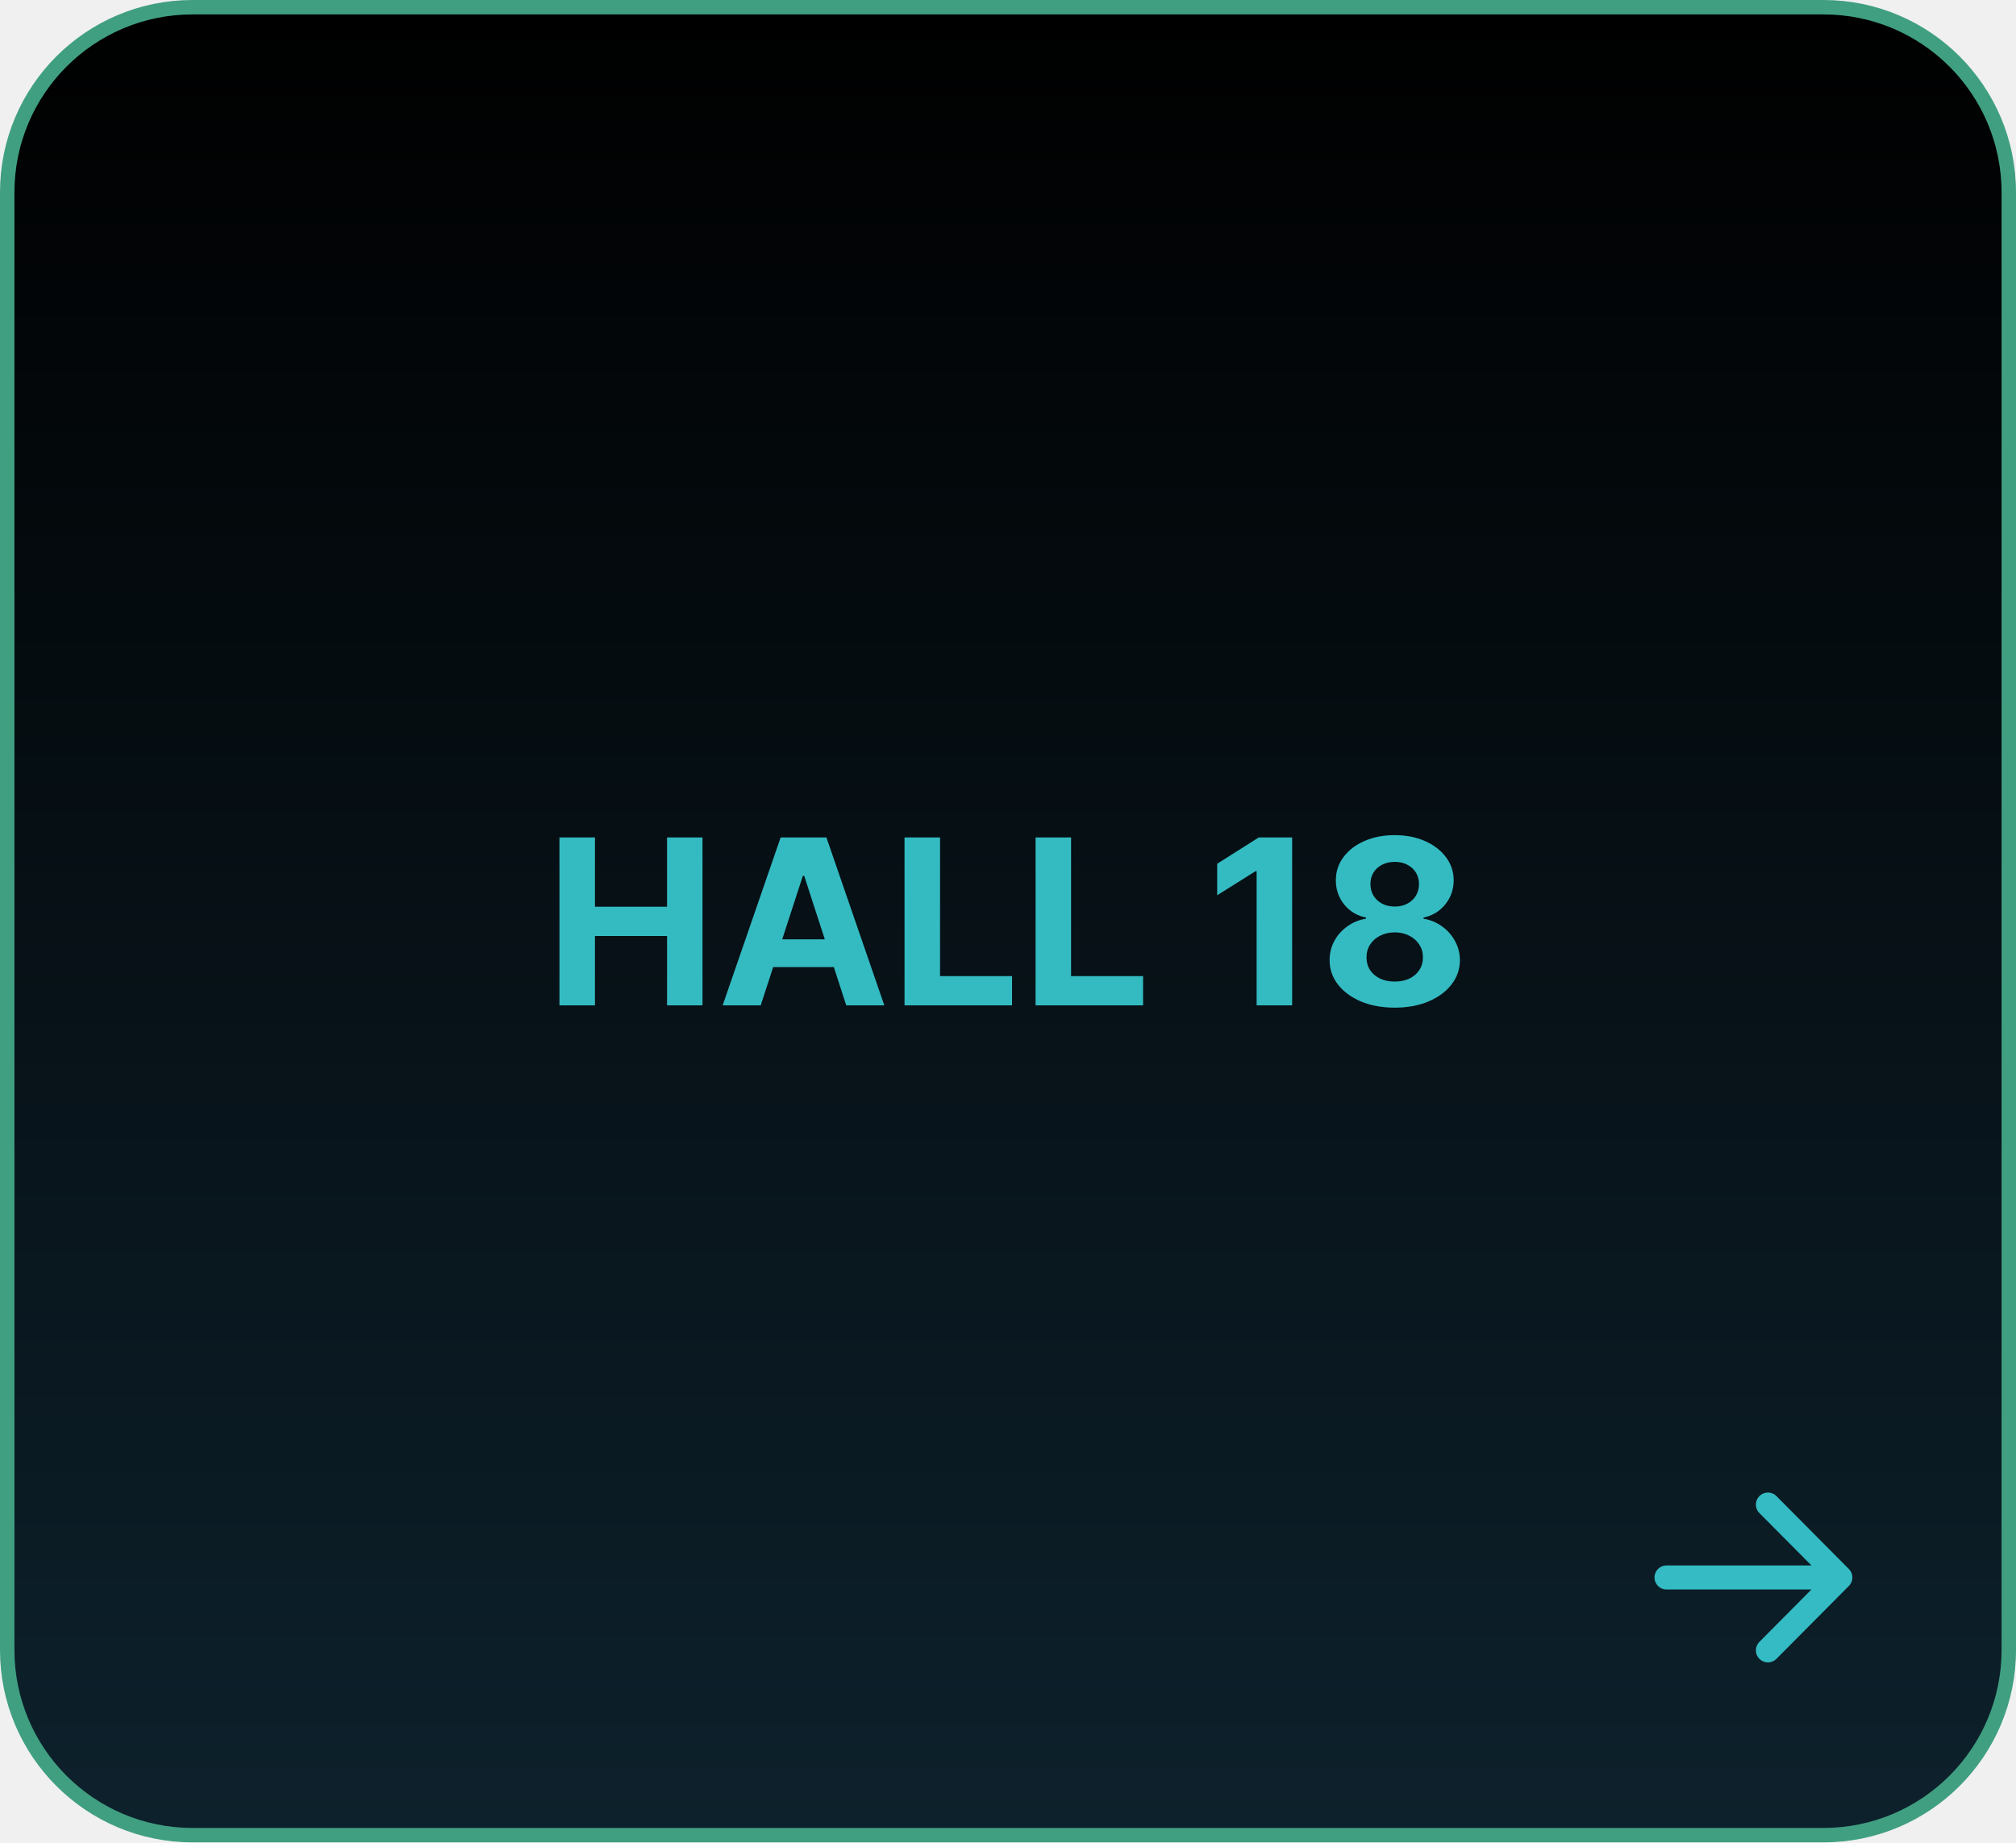
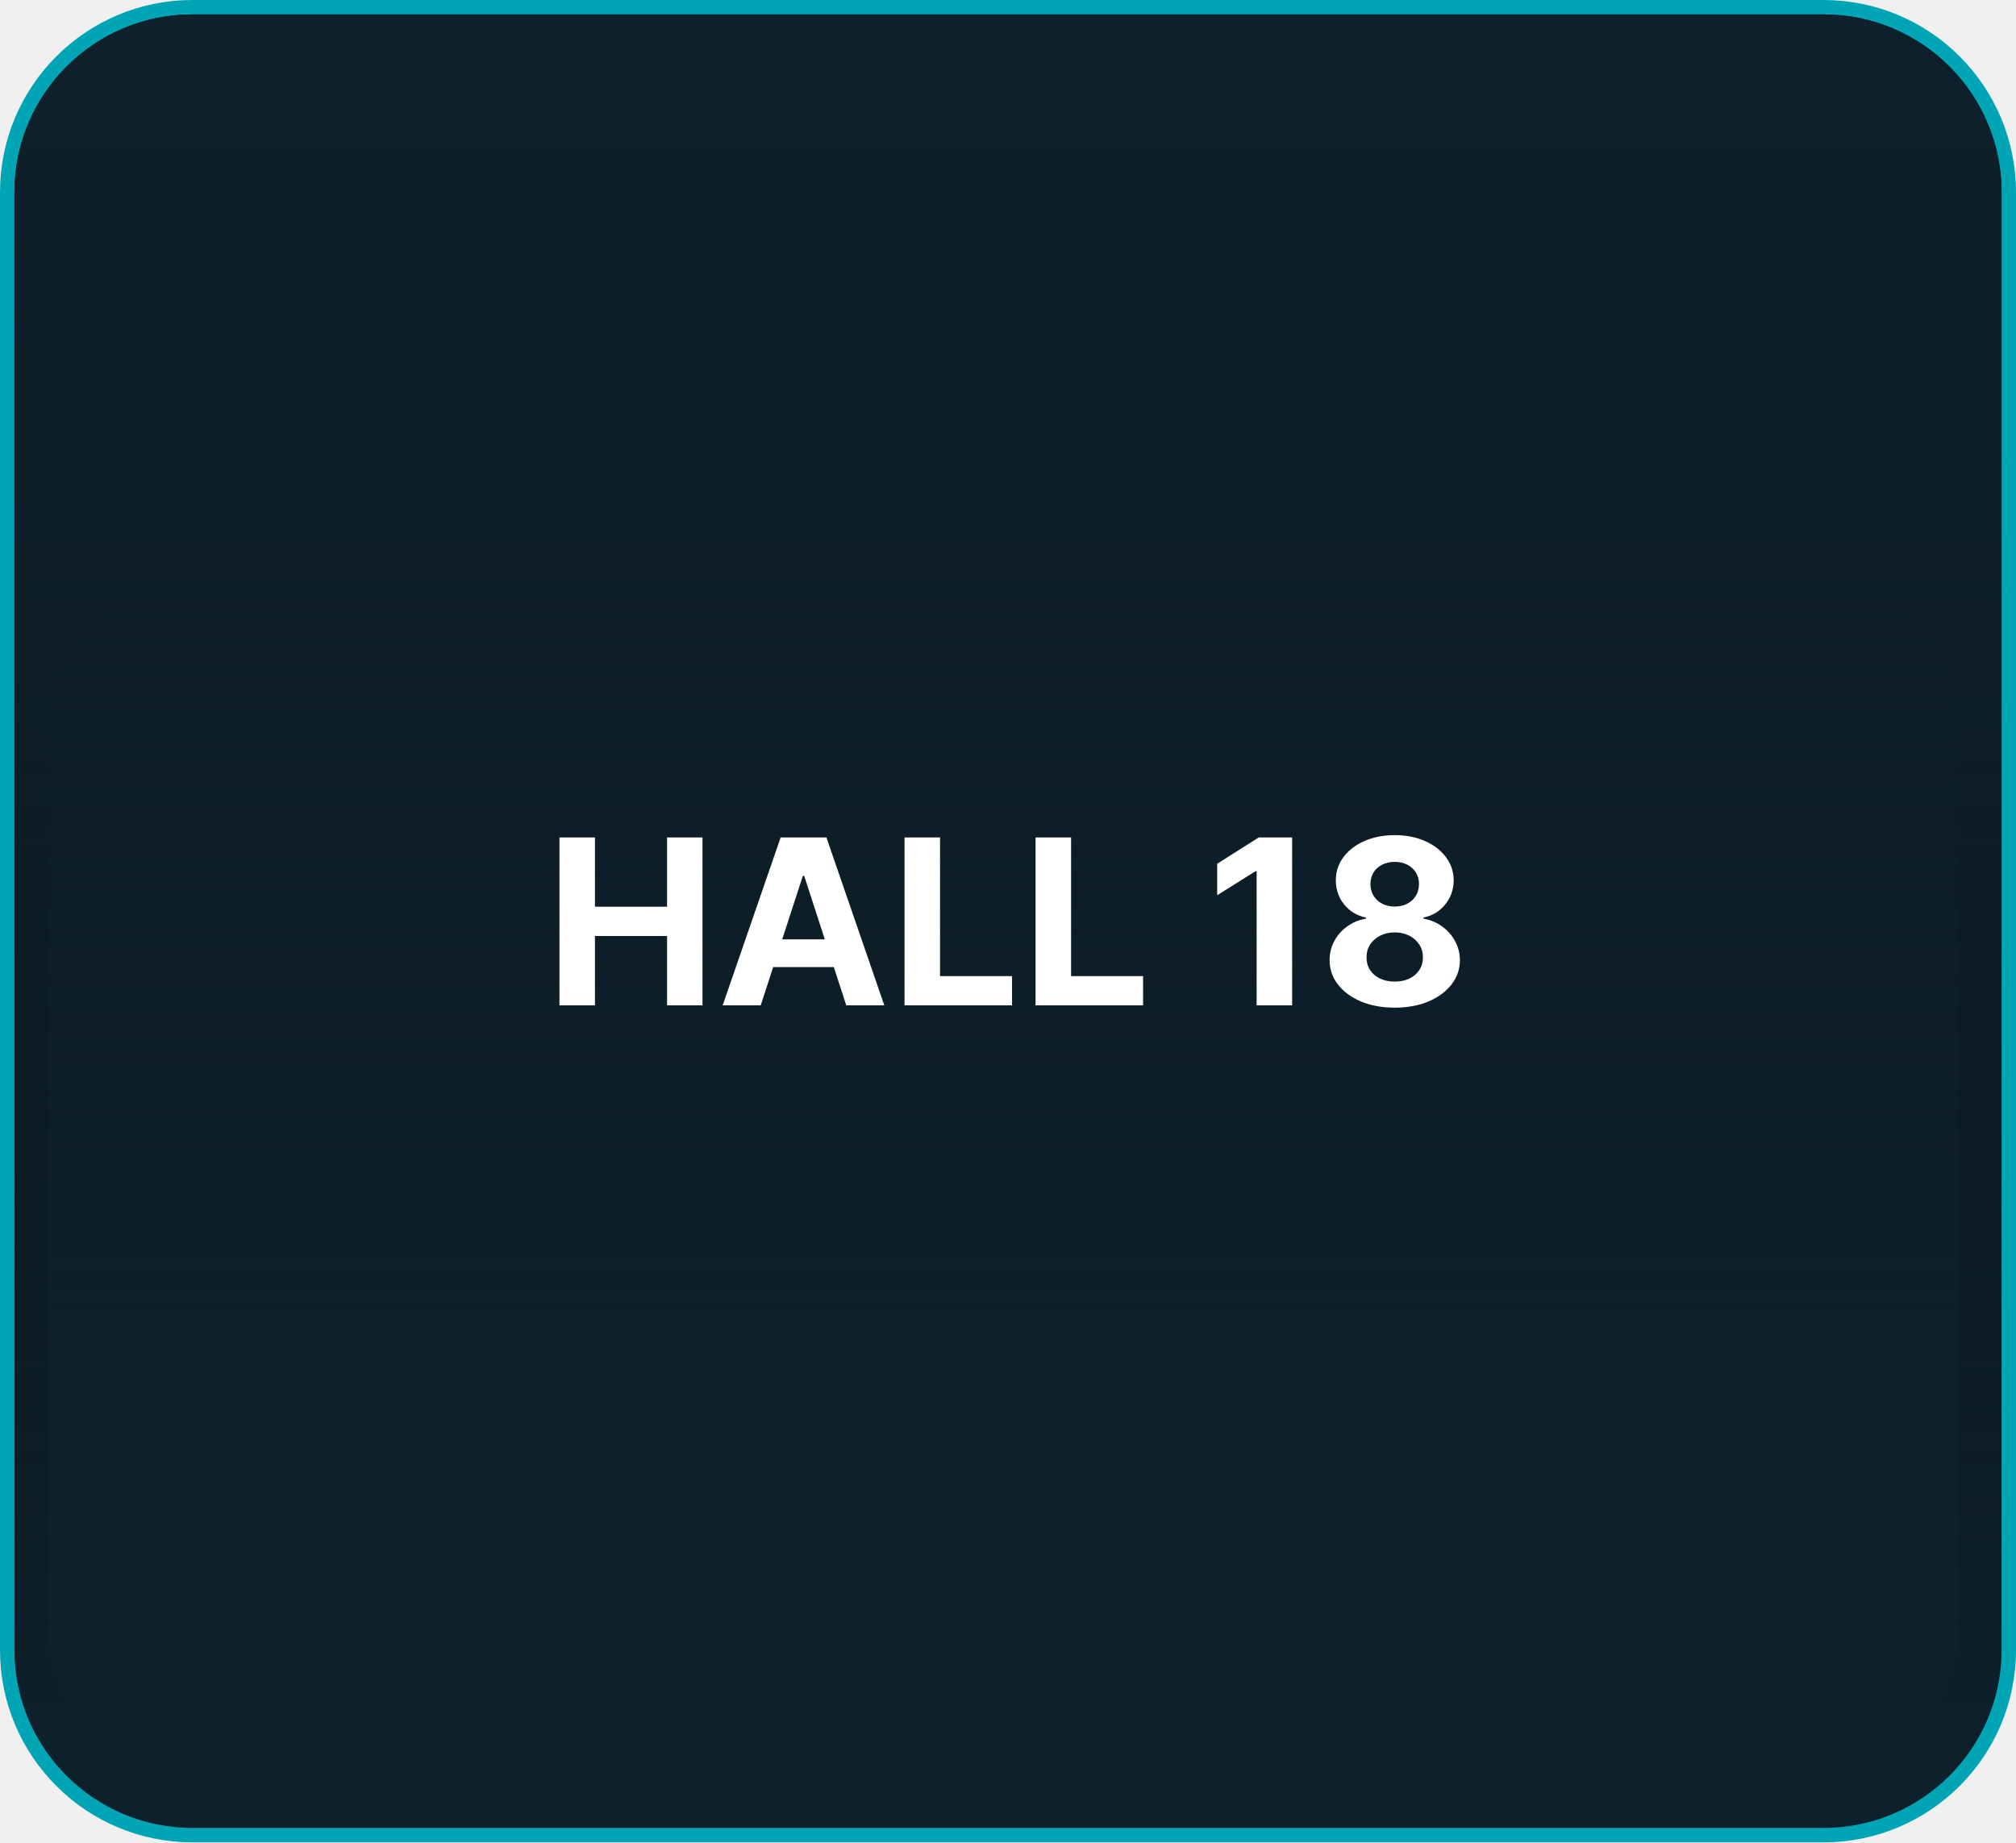
<svg xmlns="http://www.w3.org/2000/svg" width="419" height="383" viewBox="0 0 419 383" fill="none">
-   <rect x="1.5" y="1.5" width="416" height="380" rx="38.5" fill="url(#paint0_linear_208_74)" stroke="#409F81" stroke-width="3" />
-   <path d="M346.368 327.934H382.491M382.491 327.934L367.44 312.781M382.491 327.934L367.44 343.087" stroke="#36BFC7" stroke-opacity="0.973" stroke-width="5" stroke-linecap="round" stroke-linejoin="round" />
-   <path d="M116.276 209V174.091H123.657V188.494H138.64V174.091H146.004V209H138.64V194.58H123.657V209H116.276ZM158.106 209H150.197L162.248 174.091H171.759L183.793 209H175.884L167.14 182.068H166.867L158.106 209ZM157.612 195.278H176.293V201.04H157.612V195.278ZM187.995 209V174.091H195.376V202.915H210.342V209H187.995ZM215.229 209V174.091H222.61V202.915H237.576V209H215.229ZM268.556 174.091V209H261.175V181.097H260.971L252.977 186.108V179.562L261.619 174.091H268.556ZM289.876 209.477C287.251 209.477 284.915 209.051 282.87 208.199C280.836 207.335 279.239 206.159 278.08 204.67C276.921 203.182 276.342 201.494 276.342 199.608C276.342 198.153 276.671 196.818 277.33 195.602C278.001 194.375 278.91 193.358 280.058 192.551C281.205 191.733 282.489 191.21 283.91 190.983V190.744C282.046 190.369 280.535 189.466 279.376 188.034C278.217 186.591 277.637 184.915 277.637 183.006C277.637 181.199 278.165 179.591 279.222 178.182C280.279 176.761 281.728 175.648 283.569 174.841C285.421 174.023 287.523 173.614 289.876 173.614C292.228 173.614 294.325 174.023 296.165 174.841C298.018 175.659 299.472 176.778 300.529 178.199C301.586 179.608 302.12 181.21 302.131 183.006C302.12 184.926 301.529 186.602 300.359 188.034C299.188 189.466 297.688 190.369 295.859 190.744V190.983C297.256 191.21 298.523 191.733 299.66 192.551C300.808 193.358 301.717 194.375 302.387 195.602C303.069 196.818 303.415 198.153 303.427 199.608C303.415 201.494 302.83 203.182 301.671 204.67C300.512 206.159 298.91 207.335 296.864 208.199C294.83 209.051 292.501 209.477 289.876 209.477ZM289.876 204.057C291.046 204.057 292.069 203.847 292.944 203.426C293.819 202.994 294.501 202.403 294.989 201.653C295.489 200.892 295.739 200.017 295.739 199.028C295.739 198.017 295.484 197.125 294.972 196.352C294.461 195.568 293.768 194.955 292.893 194.511C292.018 194.057 291.012 193.83 289.876 193.83C288.751 193.83 287.745 194.057 286.859 194.511C285.972 194.955 285.273 195.568 284.762 196.352C284.262 197.125 284.012 198.017 284.012 199.028C284.012 200.017 284.256 200.892 284.745 201.653C285.234 202.403 285.921 202.994 286.808 203.426C287.694 203.847 288.717 204.057 289.876 204.057ZM289.876 188.46C290.853 188.46 291.722 188.261 292.484 187.864C293.245 187.466 293.842 186.915 294.273 186.21C294.705 185.506 294.921 184.693 294.921 183.773C294.921 182.864 294.705 182.068 294.273 181.386C293.842 180.693 293.251 180.153 292.501 179.767C291.751 179.369 290.876 179.17 289.876 179.17C288.887 179.17 288.012 179.369 287.251 179.767C286.489 180.153 285.893 180.693 285.461 181.386C285.04 182.068 284.83 182.864 284.83 183.773C284.83 184.693 285.046 185.506 285.478 186.21C285.91 186.915 286.506 187.466 287.268 187.864C288.029 188.261 288.898 188.46 289.876 188.46Z" fill="#34BBC2" />
+   <path d="M379 1.5C400.263 1.5 417.5 18.737 417.5 40V343C417.5 364.263 400.263 381.5 379 381.5H40C18.737 381.5 1.5 364.263 1.5 343V40C1.5 18.737 18.737 1.5 40 1.5H379Z" fill="url(#paint0_linear_209_108)" stroke="#00A5B5" stroke-width="3" />
+   <rect x="3" y="3" width="413" height="377" rx="37" fill="url(#paint1_linear_209_108)" />
+   <path d="M407 339C407 355.569 393.569 369 377 369L40 369C23.431 369 10 355.569 10 339L10 151C10 134.431 23.431 121 40 121L377 121C393.569 121 407 134.431 407 151L407 339Z" fill="url(#paint2_linear_209_108)" />
+   <path d="M116.276 209V174.091H123.657V188.494H138.64V174.091H146.004V209H138.64V194.58H123.657V209H116.276ZM158.106 209H150.197L162.248 174.091H171.759L183.793 209H175.884L167.14 182.068H166.867L158.106 209ZM157.612 195.278H176.293V201.04H157.612V195.278ZM187.995 209V174.091H195.376V202.915H210.342V209H187.995ZM215.229 209V174.091H222.61V202.915H237.576V209H215.229ZM268.556 174.091V209H261.175V181.097H260.971L252.977 186.108V179.562L261.619 174.091H268.556ZM289.876 209.477C287.251 209.477 284.915 209.051 282.87 208.199C280.836 207.335 279.239 206.159 278.08 204.67C276.921 203.182 276.342 201.494 276.342 199.608C276.342 198.153 276.671 196.818 277.33 195.602C278.001 194.375 278.91 193.358 280.058 192.551C281.205 191.733 282.489 191.21 283.91 190.983V190.744C282.046 190.369 280.535 189.466 279.376 188.034C278.217 186.591 277.637 184.915 277.637 183.006C277.637 181.199 278.165 179.591 279.222 178.182C280.279 176.761 281.728 175.648 283.569 174.841C285.421 174.023 287.523 173.614 289.876 173.614C292.228 173.614 294.325 174.023 296.165 174.841C298.018 175.659 299.472 176.778 300.529 178.199C301.586 179.608 302.12 181.21 302.131 183.006C302.12 184.926 301.529 186.602 300.359 188.034C299.188 189.466 297.688 190.369 295.859 190.744V190.983C297.256 191.21 298.523 191.733 299.66 192.551C300.808 193.358 301.717 194.375 302.387 195.602C303.069 196.818 303.415 198.153 303.427 199.608C303.415 201.494 302.83 203.182 301.671 204.67C300.512 206.159 298.91 207.335 296.864 208.199C294.83 209.051 292.501 209.477 289.876 209.477ZM289.876 204.057C291.046 204.057 292.069 203.847 292.944 203.426C293.819 202.994 294.501 202.403 294.989 201.653C295.489 200.892 295.739 200.017 295.739 199.028C295.739 198.017 295.484 197.125 294.972 196.352C294.461 195.568 293.768 194.955 292.893 194.511C292.018 194.057 291.012 193.83 289.876 193.83C288.751 193.83 287.745 194.057 286.859 194.511C285.972 194.955 285.273 195.568 284.762 196.352C284.262 197.125 284.012 198.017 284.012 199.028C284.012 200.017 284.256 200.892 284.745 201.653C285.234 202.403 285.921 202.994 286.808 203.426C287.694 203.847 288.717 204.057 289.876 204.057ZM289.876 188.46C290.853 188.46 291.722 188.261 292.484 187.864C293.245 187.466 293.842 186.915 294.273 186.21C294.705 185.506 294.921 184.693 294.921 183.773C294.921 182.864 294.705 182.068 294.273 181.386C293.842 180.693 293.251 180.153 292.501 179.767C291.751 179.369 290.876 179.17 289.876 179.17C288.887 179.17 288.012 179.369 287.251 179.767C286.489 180.153 285.893 180.693 285.461 181.386C285.04 182.068 284.83 182.864 284.83 183.773C284.83 184.693 285.046 185.506 285.478 186.21C285.91 186.915 286.506 187.466 287.268 187.864C288.029 188.261 288.898 188.46 289.876 188.46Z" fill="white" />
  <defs>
-     <linearGradient id="paint0_linear_208_74" x1="209.5" y1="3" x2="209.5" y2="380" gradientUnits="userSpaceOnUse">
+     <linearGradient id="paint0_linear_209_108" x1="122.5" y1="-10" x2="122.5" y2="367" gradientUnits="userSpaceOnUse">
      <stop />
      <stop offset="1" stop-color="#0D212C" />
    </linearGradient>
+     <linearGradient id="paint1_linear_209_108" x1="211.846" y1="373.877" x2="211.846" y2="-3.123" gradientUnits="userSpaceOnUse">
+       <stop stop-color="#0E212C" stop-opacity="0" />
+       <stop offset="0.625" stop-color="#0E212C" stop-opacity="0.848" />
+       <stop offset="1" stop-color="#0E212C" />
+     </linearGradient>
+     <linearGradient id="paint2_linear_209_108" x1="206.245" y1="125.028" x2="206.245" y2="373.028" gradientUnits="userSpaceOnUse">
+       <stop stop-color="#0E212C" stop-opacity="0" />
+       <stop offset="0.625" stop-color="#0E212C" stop-opacity="0.848" />
+       <stop offset="1" stop-color="#0E212C" />
+     </linearGradient>
  </defs>
</svg>
